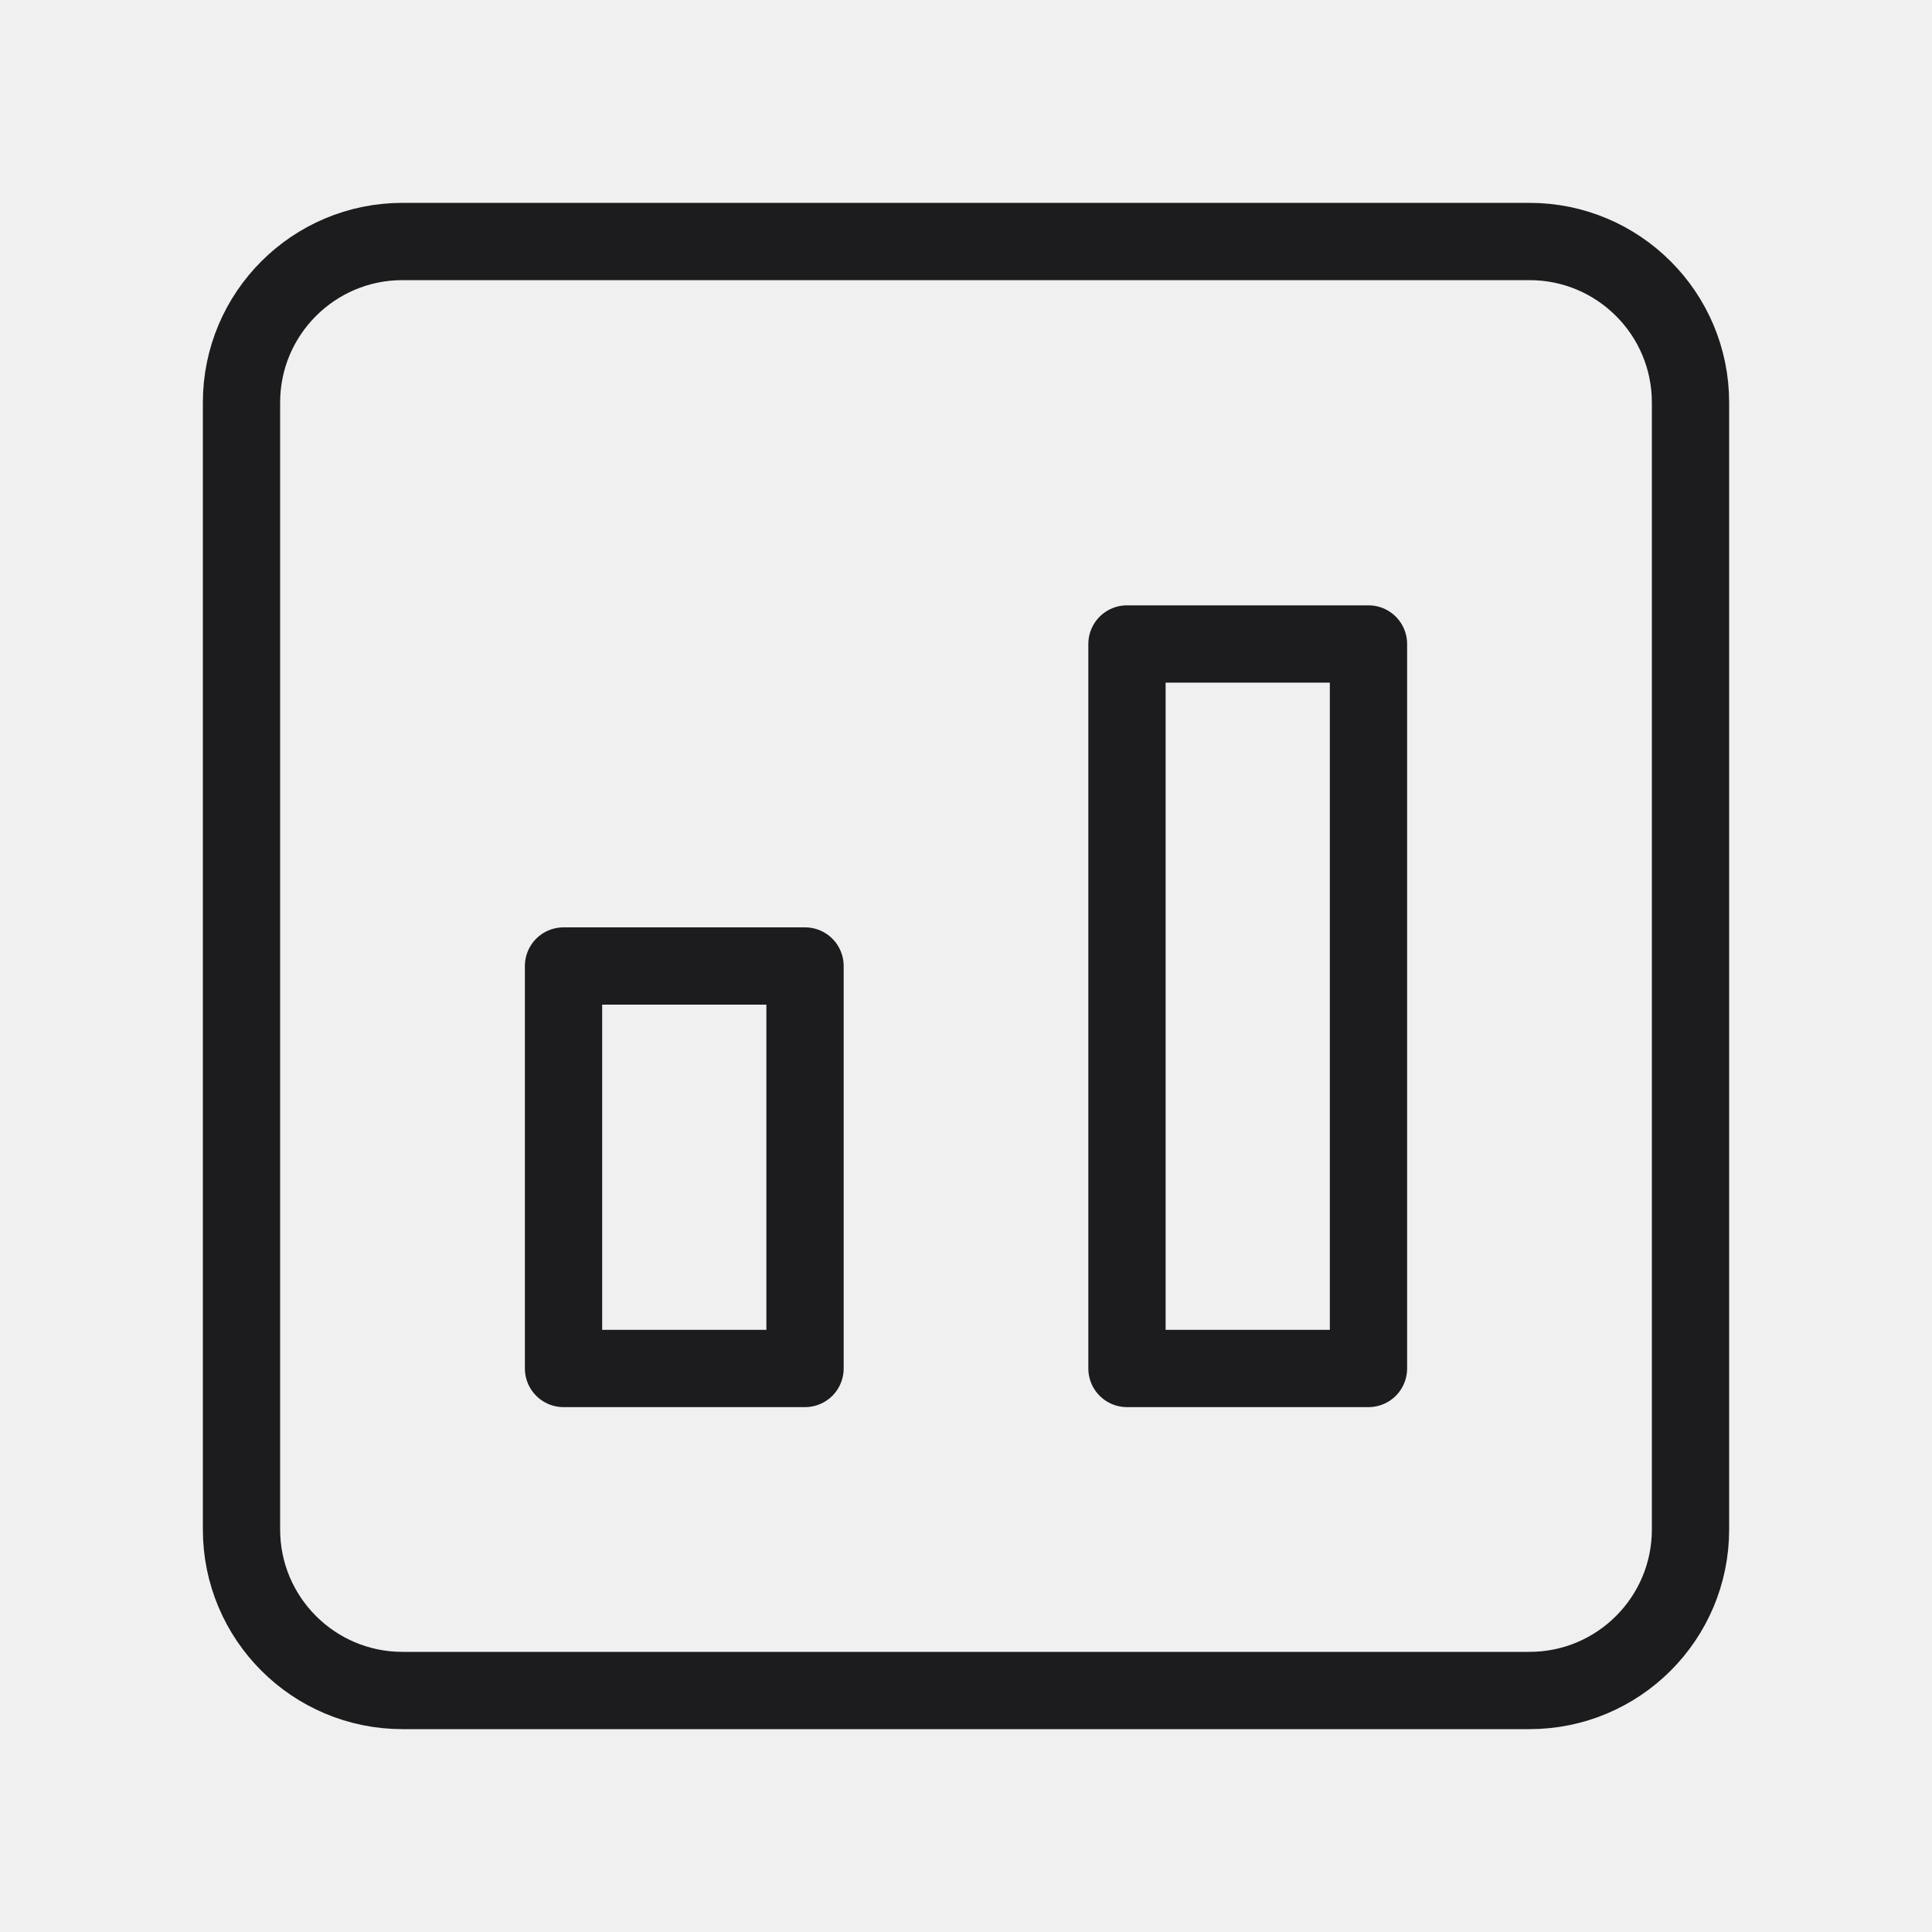
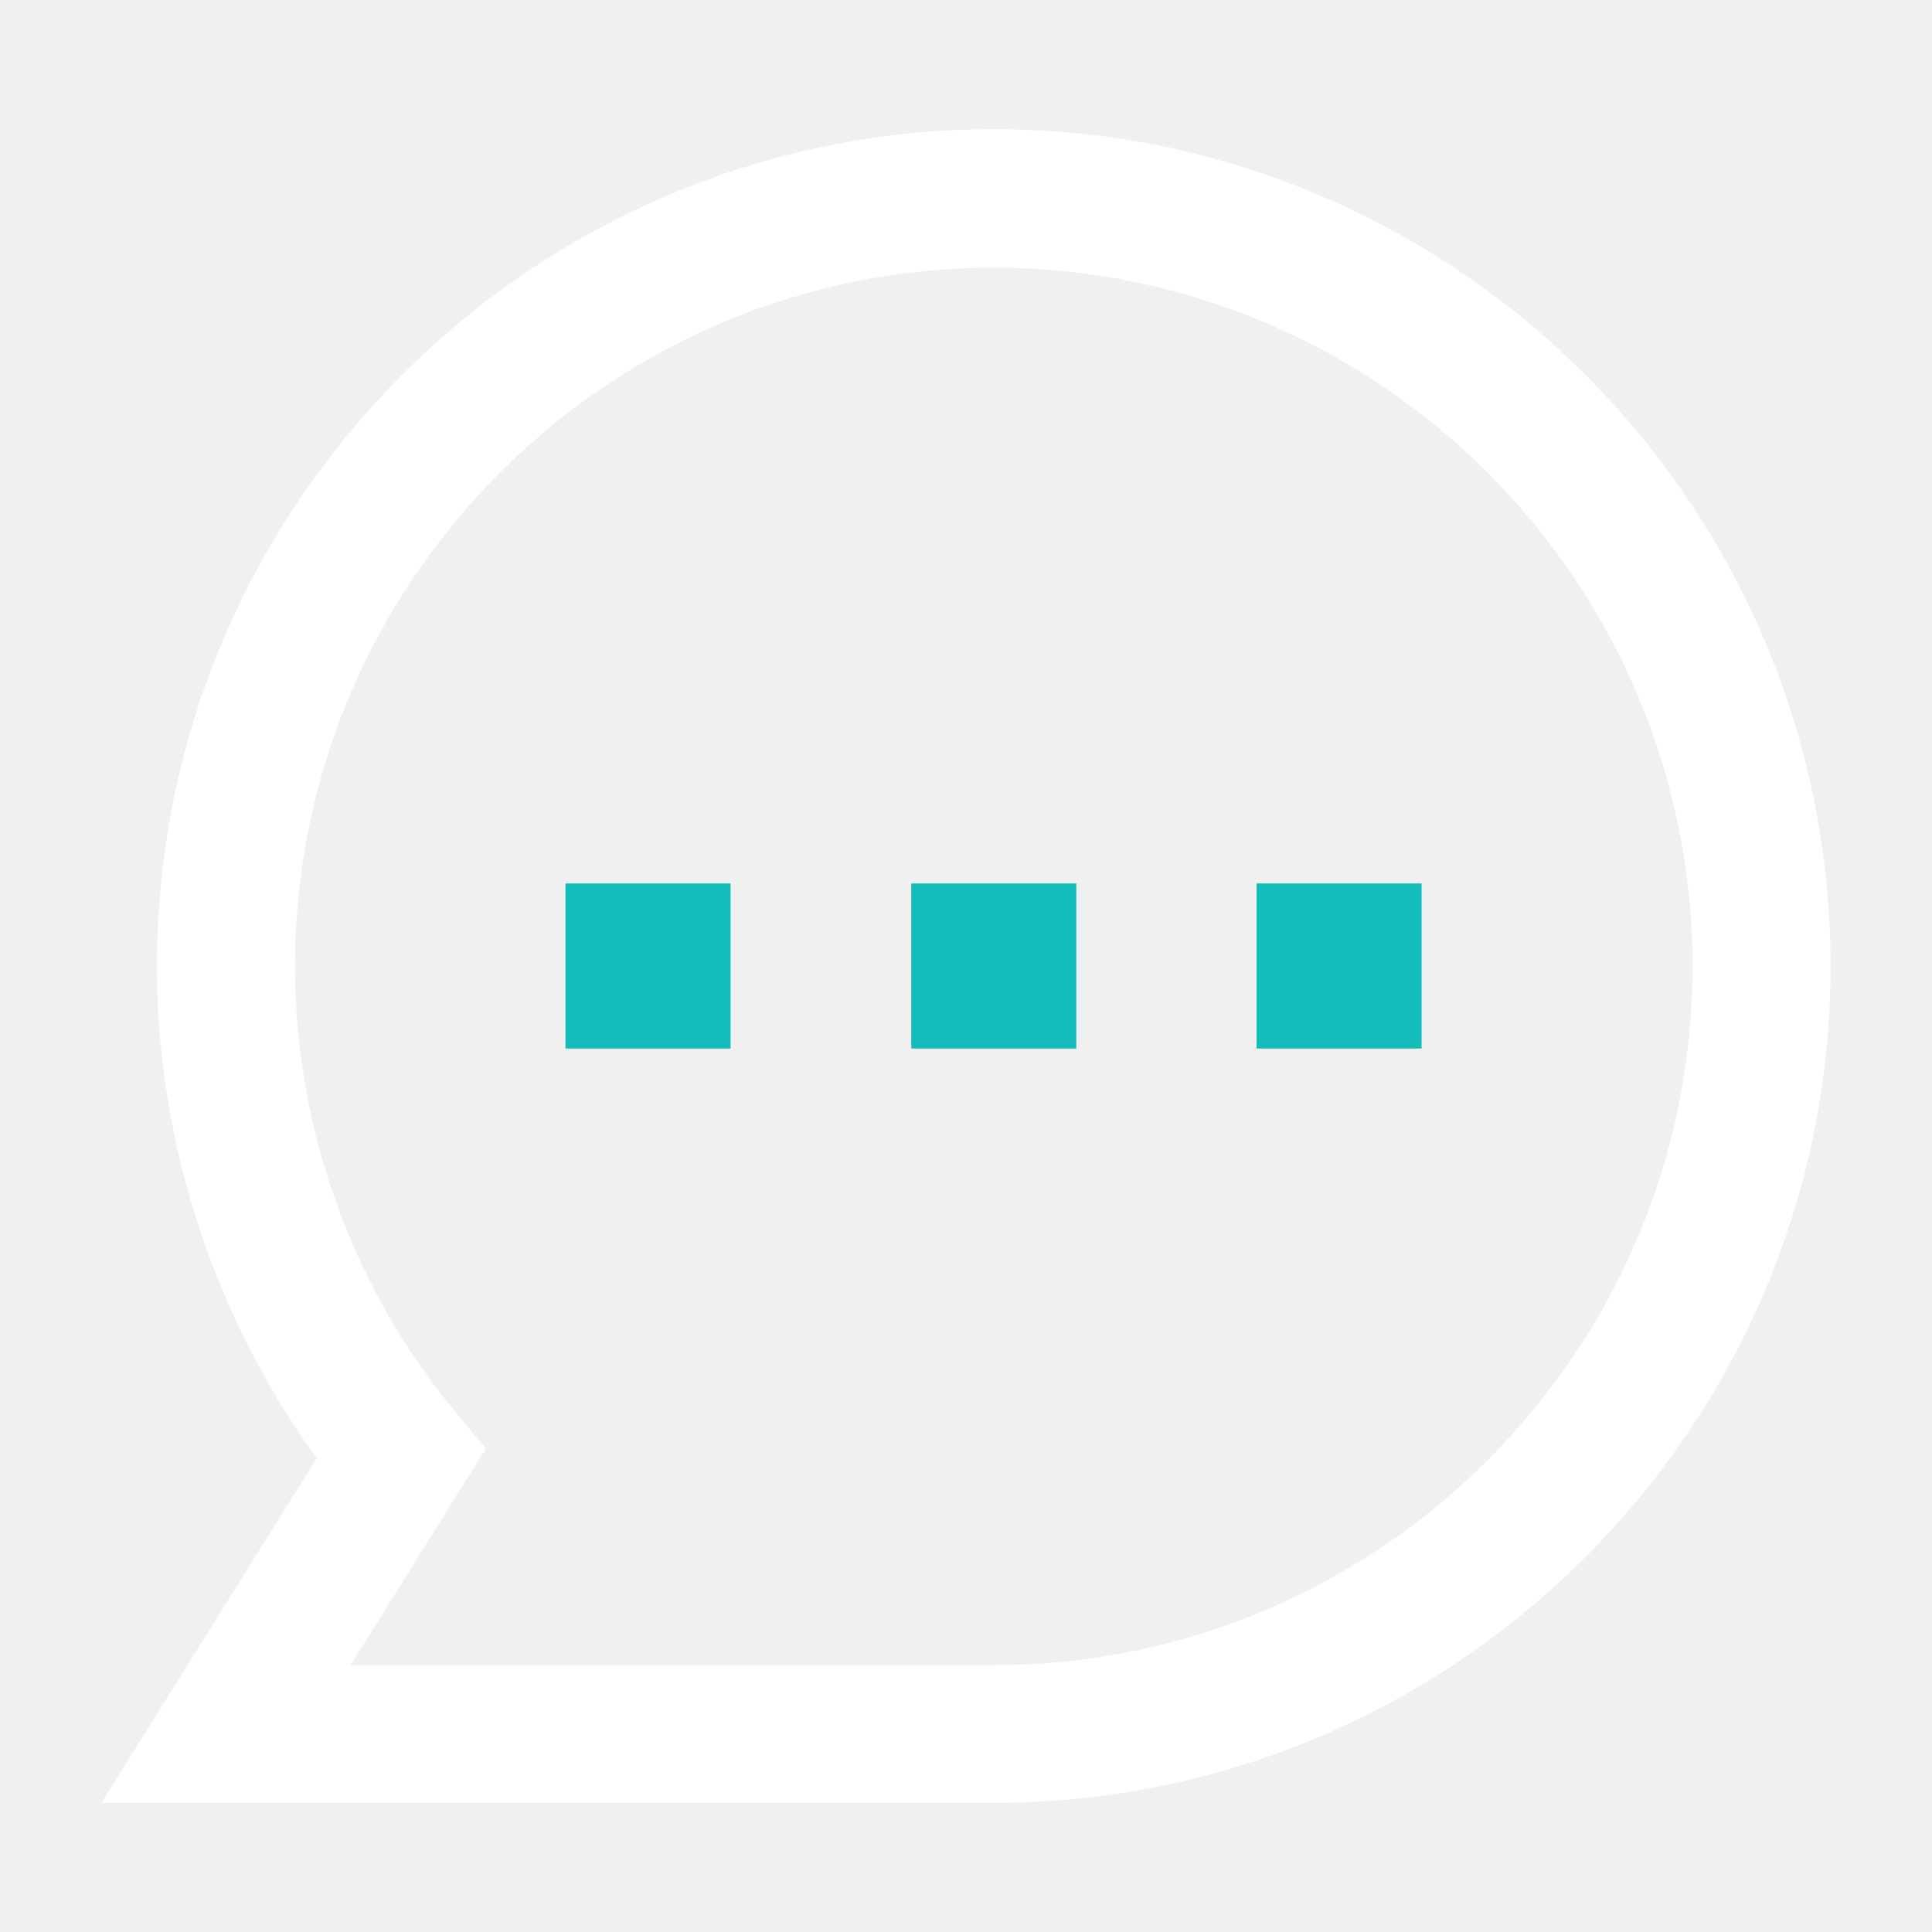
- <svg xmlns="http://www.w3.org/2000/svg" width="25" height="25" viewBox="0 0 25 25" fill="none">
-   <path d="M5.208 21.875L19.792 21.875C20.942 21.875 21.875 20.942 21.875 19.792L21.875 5.208C21.875 4.058 20.942 3.125 19.792 3.125L5.208 3.125C4.058 3.125 3.125 4.058 3.125 5.208L3.125 19.792C3.125 20.942 4.058 21.875 5.208 21.875Z" stroke="#1C1C1E" stroke-linecap="round" stroke-linejoin="round" />
-   <path d="M14.583 17.708L17.708 17.708L17.708 8.333L14.583 8.333L14.583 17.708Z" stroke="#1C1C1E" stroke-linecap="round" stroke-linejoin="round" />
-   <path d="M7.292 17.708L10.417 17.708L10.417 12.5L7.292 12.5L7.292 17.708Z" stroke="#1C1C1E" stroke-linecap="round" stroke-linejoin="round" />
+ <svg xmlns="http://www.w3.org/2000/svg" width="22" height="22" viewBox="0 0 22 22" fill="none">
+   <g clip-path="url(#clip0_5011_7865)">
+     <g clip-path="url(#clip1_5011_7865)">
+       <path d="M11.316 1.471C6.064 1.471 1.787 5.747 1.787 11C1.787 13.003 2.434 14.987 3.607 16.605L1.155 20.529H11.316C16.569 20.529 20.845 16.252 20.845 11C20.845 5.747 16.569 1.471 11.316 1.471ZM5.532 16.495L5.17 16.06C4.001 14.639 3.359 12.842 3.359 11.005C3.359 6.618 6.93 3.048 11.316 3.048C15.702 3.048 19.273 6.618 19.273 11.005C19.273 15.391 15.702 18.961 11.316 18.961H3.992L5.532 16.495Z" fill="white" />
+       <path d="M8.319 10.06H6.439V11.94H8.319V10.06Z" fill="#13BDBA" />
+       <path d="M12.256 10.06H10.377V11.94H12.256V10.06Z" fill="#13BDBA" />
+       <path d="M16.188 10.06H14.309V11.94H16.188V10.06Z" fill="#13BDBA" />
+     </g>
+   </g>
+   <defs>
+     <clipPath id="clip0_5011_7865">
+       <rect width="22" height="22" fill="white" />
+     </clipPath>
+     <clipPath id="clip1_5011_7865">
+       <rect width="22" height="22" fill="white" />
+     </clipPath>
+   </defs>
</svg>
